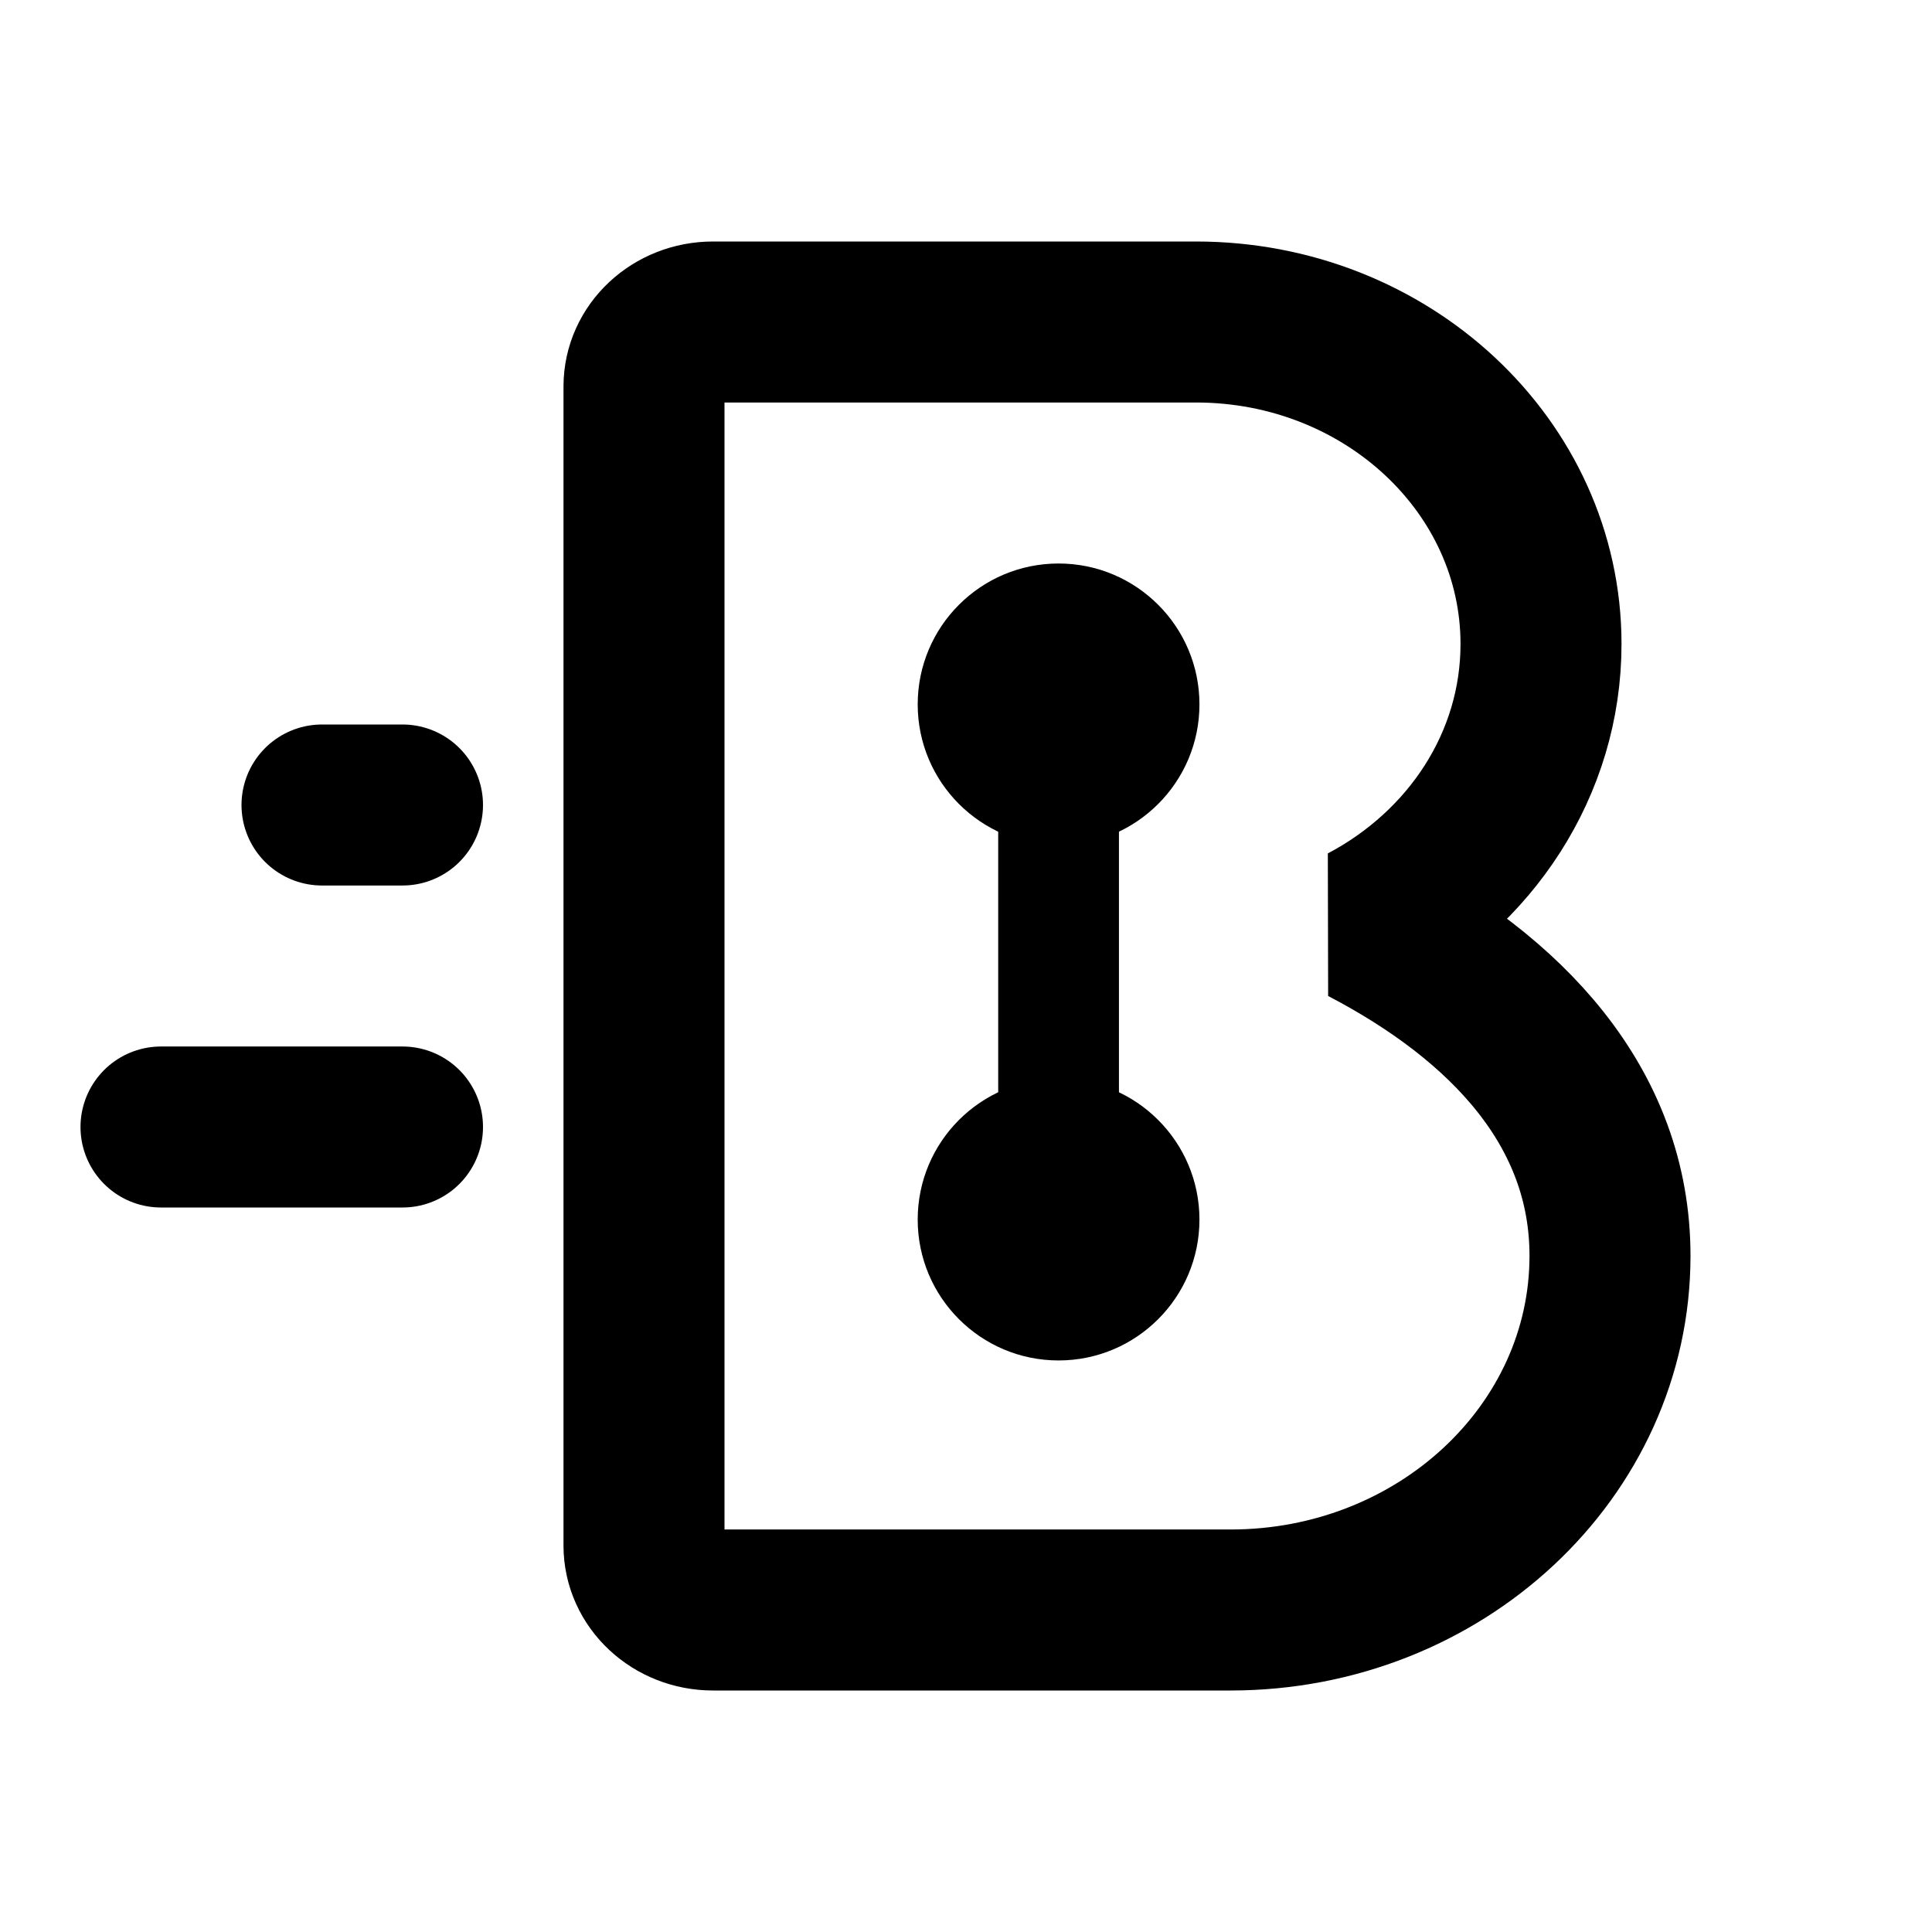
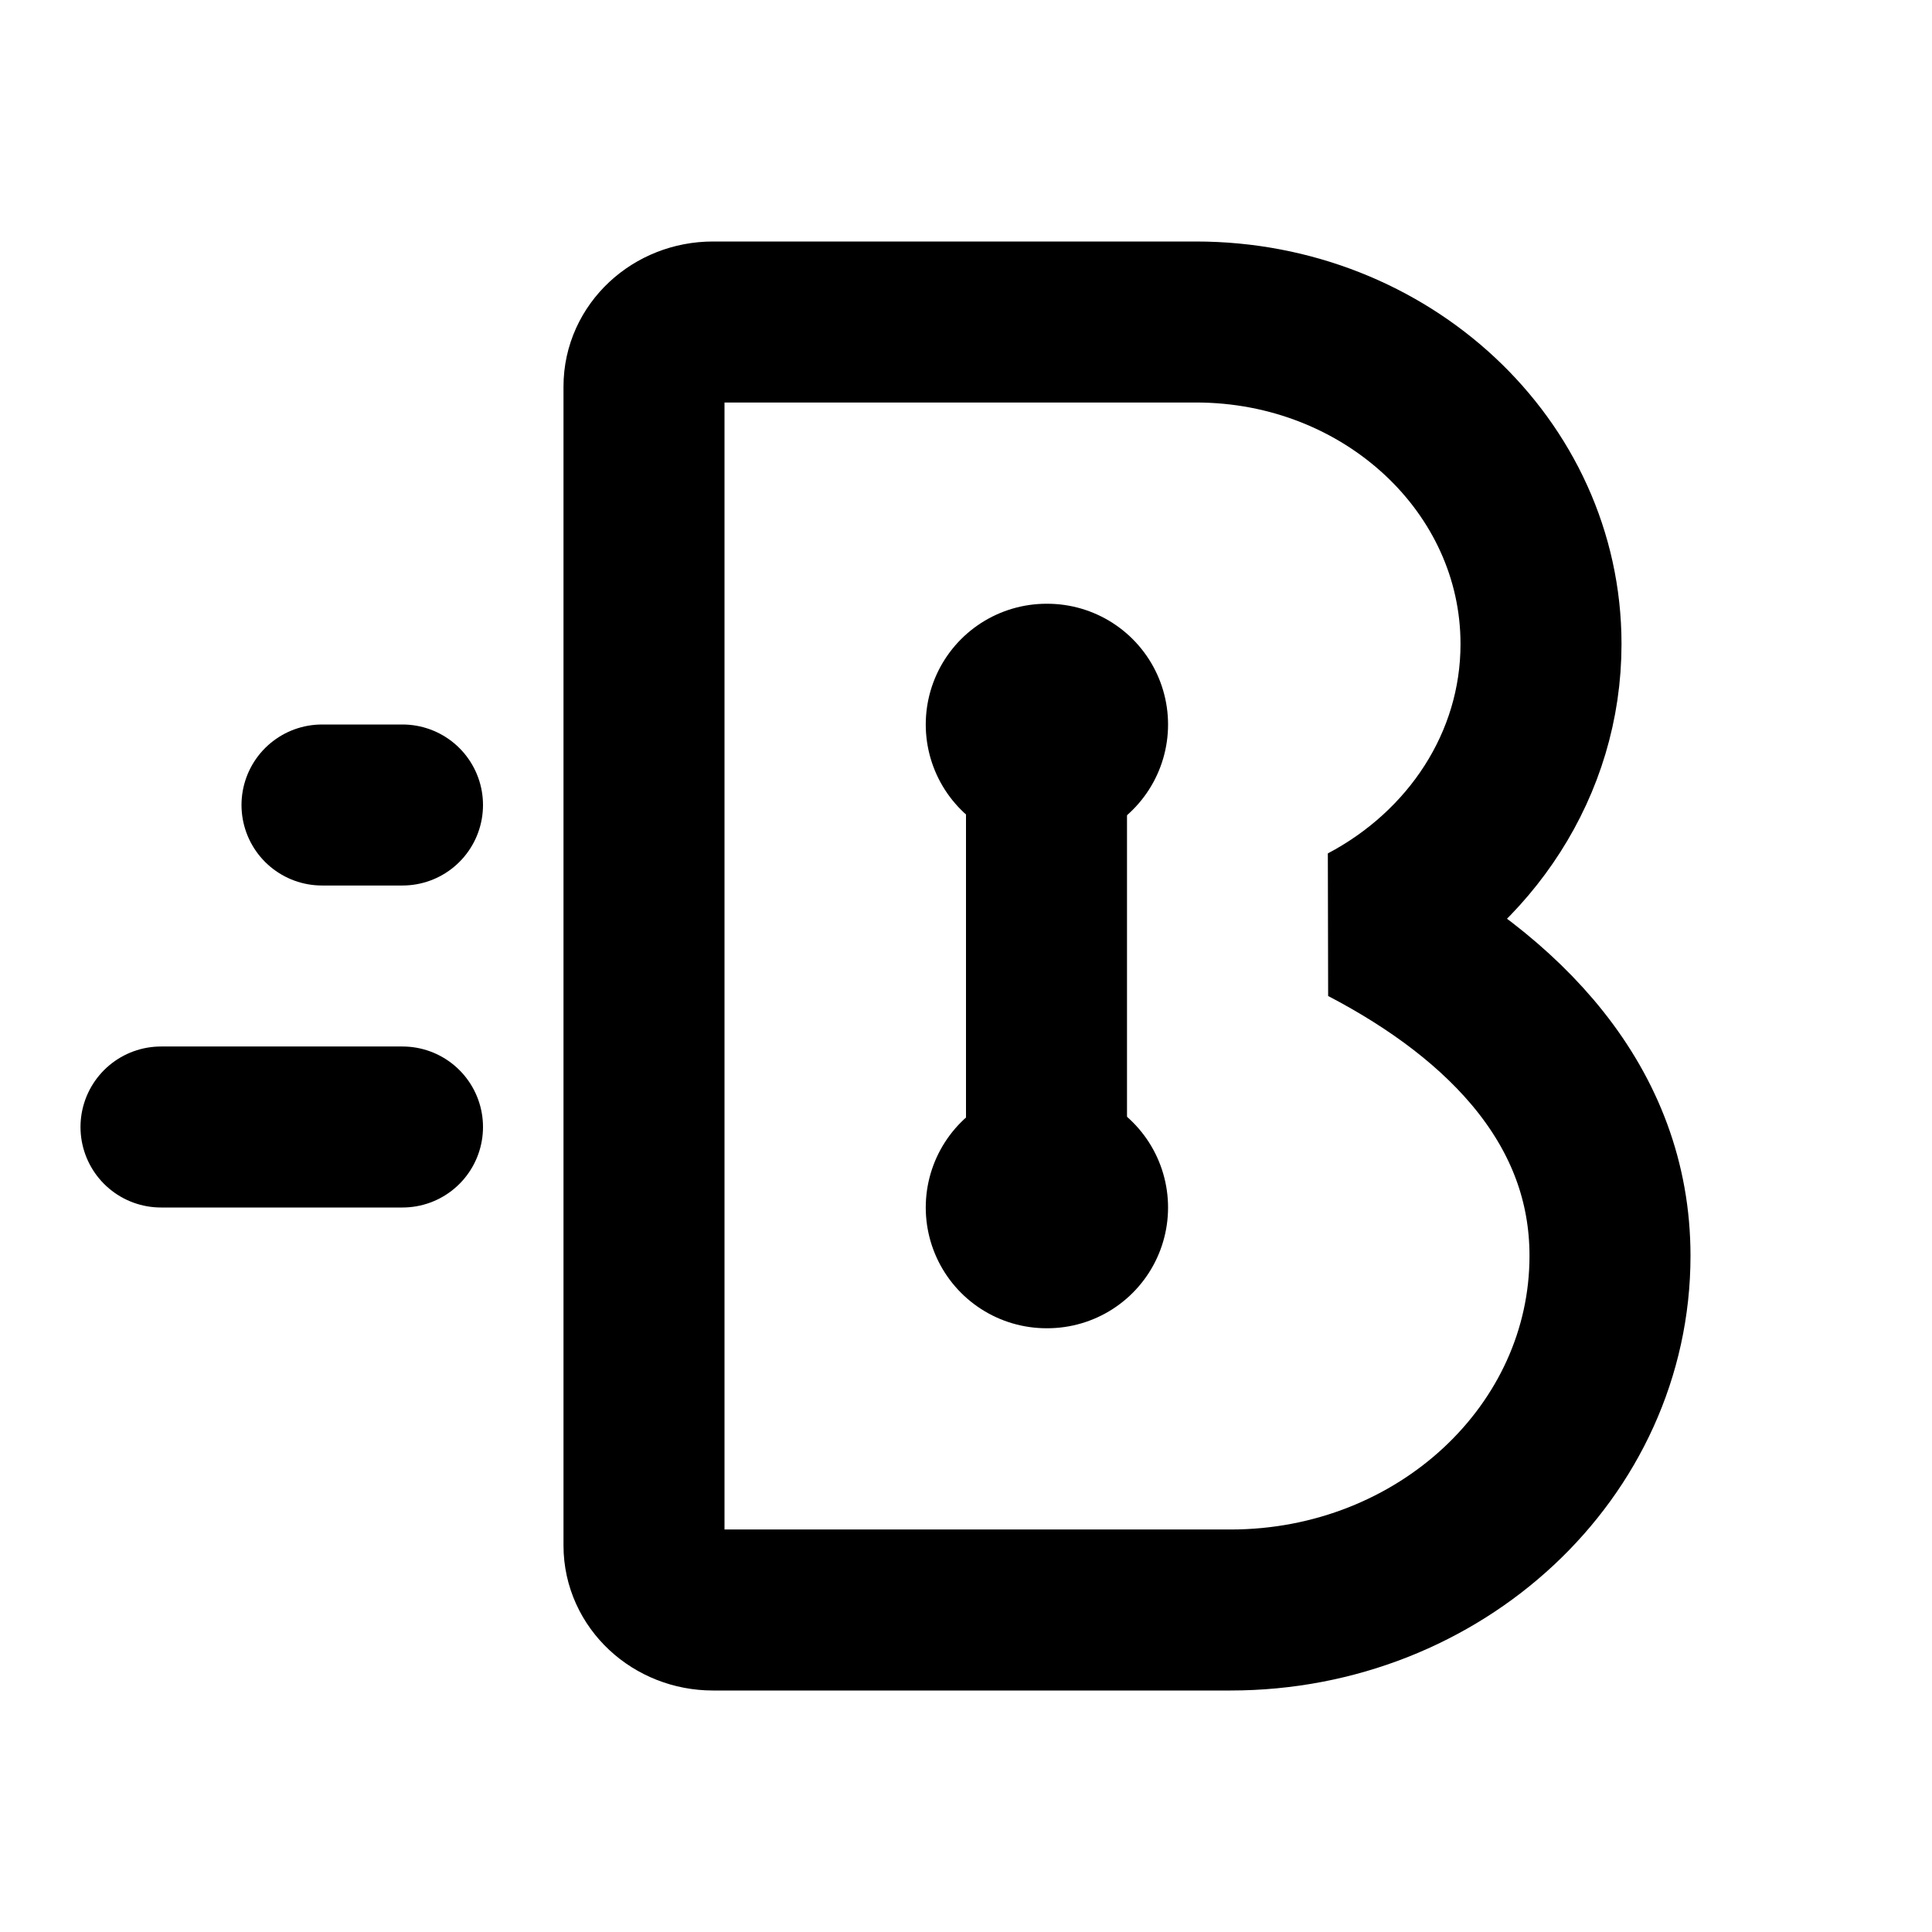
<svg xmlns="http://www.w3.org/2000/svg" width="24" height="24" viewBox="0 0 24 24" fill="none">
  <line x1="4" y1="10" x2="5" y2="10" stroke="currentColor" stroke-width="2" stroke-linecap="round" />
  <line x1="2" y1="14" x2="5" y2="14" stroke="currentColor" stroke-width="2" stroke-linecap="round" />
  <path d="M10.571 4H8.857C8.384 4 8 4.358 8 4.8V19.2C8 19.642 8.384 20 8.857 20H15.286C17.889 20 20 18.03 20 15.6C20 13.751 18.714 12.4 16.961 11.486C18.263 10.8 19.143 9.496 19.143 8C19.143 5.791 17.224 4 14.857 4H9.714" stroke="currentColor" stroke-width="2" stroke-linejoin="bevel" />
-   <path d="M13.15 10.5C14.116 10.5 14.9 9.716 14.9 8.75C14.9 7.784 14.116 7 13.15 7C12.183 7 11.4 7.784 11.4 8.75C11.4 9.716 12.183 10.5 13.15 10.5Z" fill="currentColor" />
-   <path d="M13.15 16.9C14.116 16.9 14.9 16.116 14.9 15.15C14.9 14.184 14.116 13.4 13.15 13.4C12.183 13.4 11.4 14.184 11.4 15.15C11.4 16.116 12.183 16.9 13.15 16.9Z" fill="currentColor" />
-   <path fill-rule="evenodd" clip-rule="evenodd" d="M12.4 14.6L12.4 8.6H13.9L13.9 14.6H12.4Z" fill="currentColor" />
+   <path d="M13 9L13 15" stroke="currentColor" stroke-width="2" stroke-miterlimit="10" />
+   <path d="M13 9H13.01M13 15H13.01" stroke="currentColor" stroke-width="3" stroke-linecap="round" stroke-linejoin="round" />
</svg>
